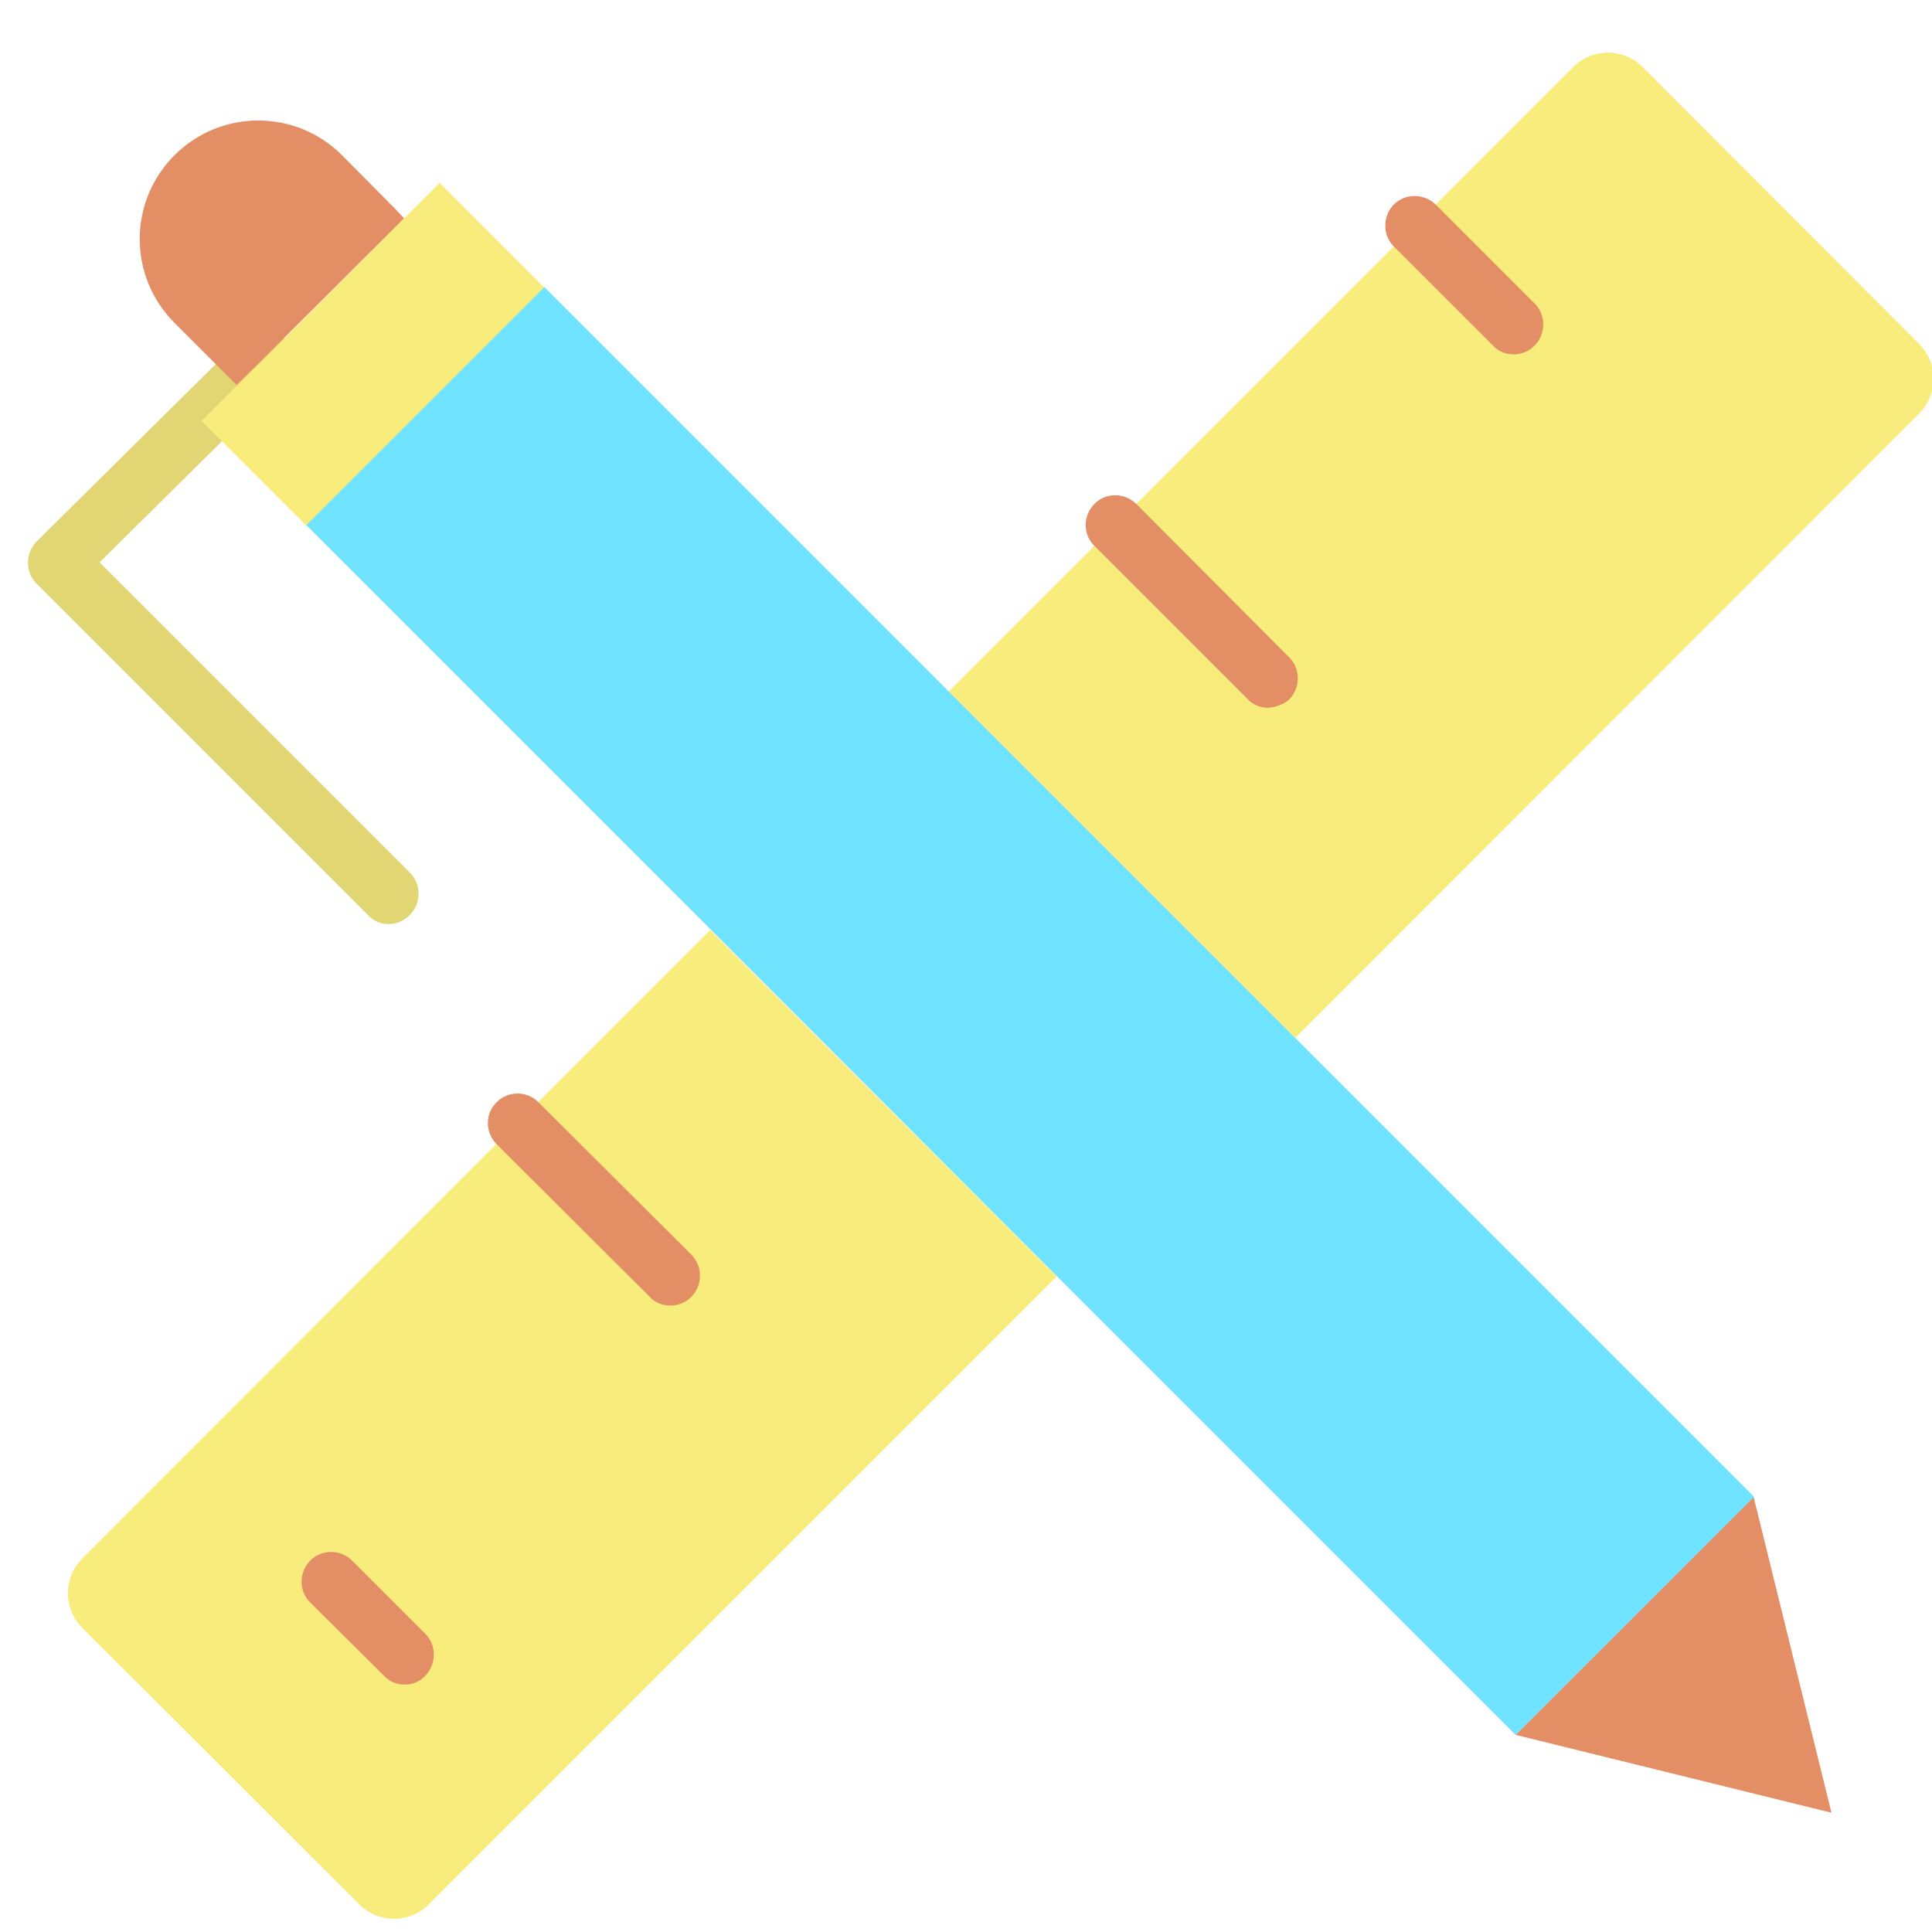
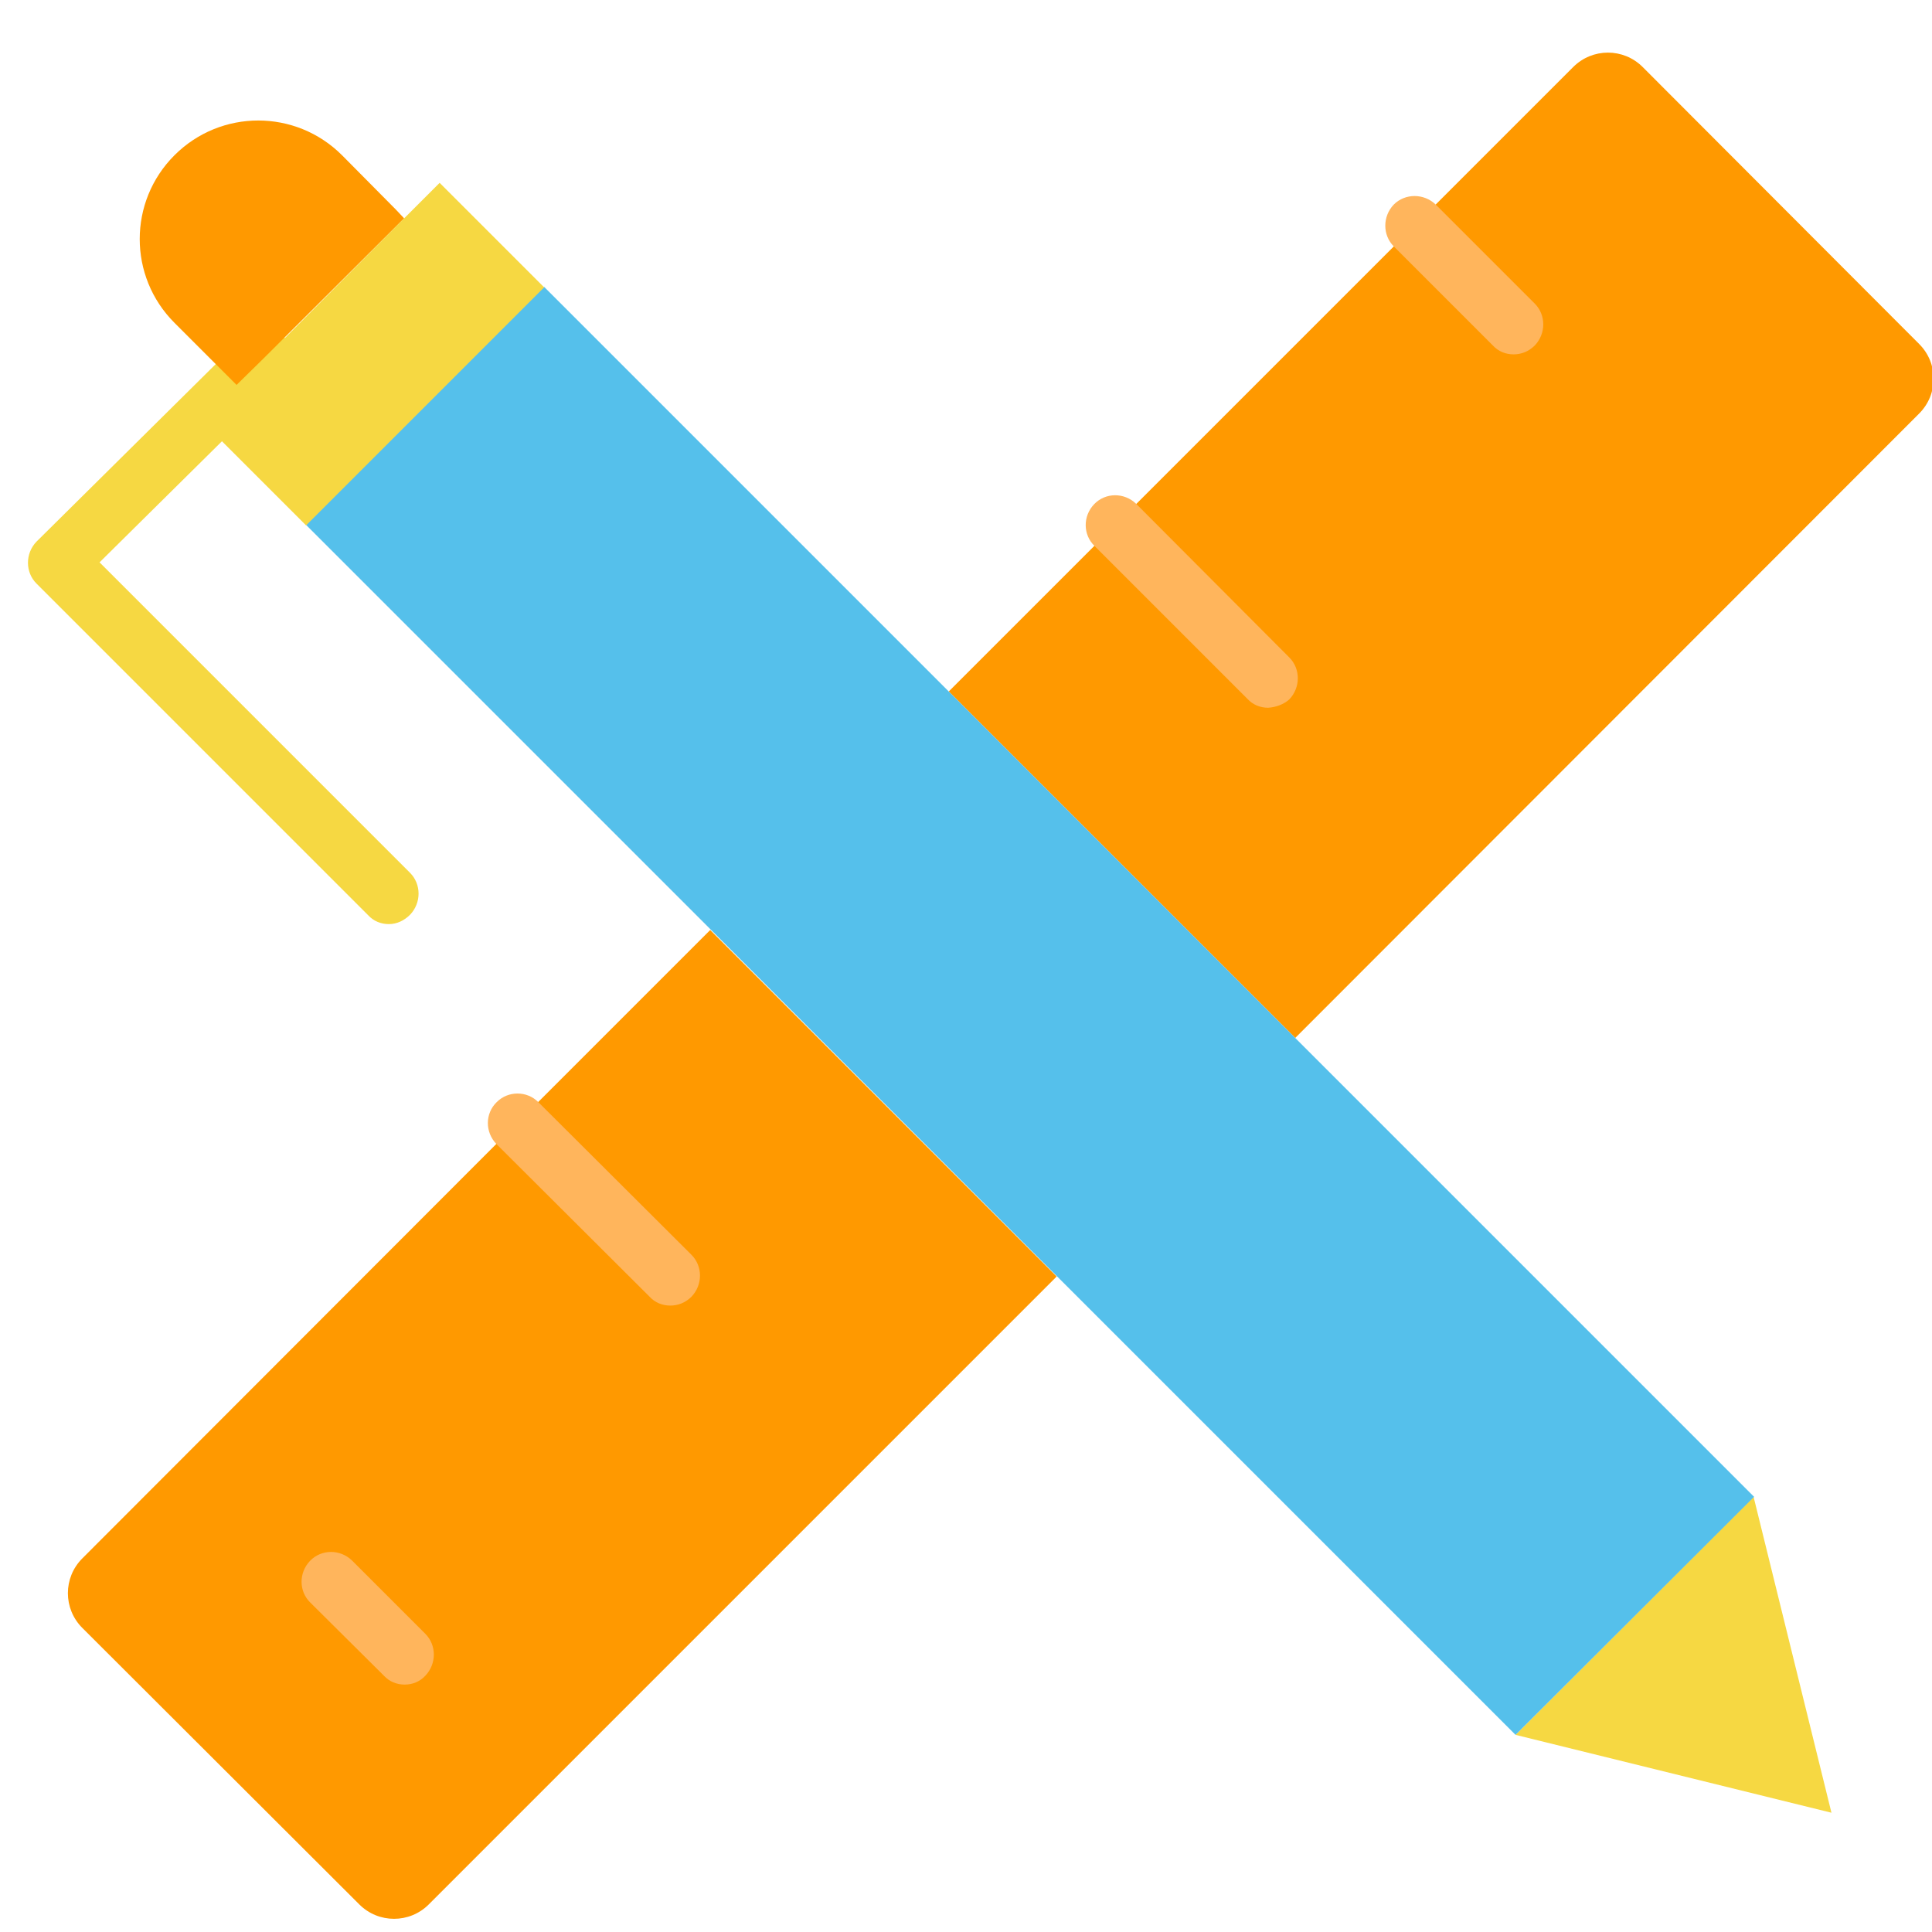
<svg xmlns="http://www.w3.org/2000/svg" version="1.1" id="Layer_1" x="0px" y="0px" viewBox="0 0 392 392" style="enable-background:new 0 0 392 392;" xml:space="preserve">
  <style type="text/css">
- 	.st0{fill:#E48E66;}
- 	.st1{fill:#F8EC7D;}
- 	.st2{fill:#6FE3FF;}
- 	.st3{fill:#E2D574;}
+ 	.st0{fill:#F6D842;}
+ 	.st1{fill:#FF9900;}
+ 	.st2{fill:#55C0EB;}
+ 	.st3{fill:#FFB55C;}
</style>
  <path class="st0" d="M355.8,303.7l15.8,64.1L307.5,352L355.8,303.7z" />
-   <path class="st1" d="M104.9,227.9l39.2-39.2l70.3,70.3L87,386.4c-3.9,3.9-10.2,3.9-14.1,0c0,0,0,0,0,0l-56.2-56.1  c-3.9-3.9-3.9-10.2,0-14.1L104.9,227.9z" />
-   <path class="st1" d="M226.3,106.5L287,45.8l32.2-32.2c3.9-3.9,10.2-3.9,14.1,0c0,0,0,0,0,0l56.1,56.2c3.9,3.9,3.9,10.2,0,14.1  L262.8,210.6l-70.3-70.3L226.3,106.5z" />
+   <path class="st1" d="M104.9,227.9l39.2-39.2l70.3,70.3L87,386.4c-3.9,3.9-10.2,3.9-14.1,0l0,0l-56.2-56.1c-3.9-3.9-3.9-10.2,0-14.1  L104.9,227.9z" />
+   <path class="st1" d="M226.3,106.5L287,45.8l32.2-32.2c3.9-3.9,10.2-3.9,14.1,0l0,0l56.1,56.2c3.9,3.9,3.9,10.2,0,14.1L262.8,210.6  l-70.3-70.3L226.3,106.5z" />
  <path class="st2" d="M144.2,188.6l-82.1-82.1l48.3-48.3l82.1,82.1l70.3,70.3l93.1,93.1L307.5,352l-93.1-93.1L144.2,188.6z" />
  <g>
-     <path class="st0" d="M257.3,143.6c-1.6,0-3.1-0.6-4.2-1.8l-31-31c-2.4-2.3-2.4-6.1-0.1-8.5c2.3-2.4,6.1-2.4,8.5-0.1   c0,0,0,0,0.1,0.1l31,31.1c2.3,2.3,2.3,6.1,0,8.5C260.5,142.9,258.9,143.5,257.3,143.6L257.3,143.6z" />
-     <path class="st0" d="M307.1,71.9c-1.6,0-3.1-0.6-4.2-1.8l-20.1-20.1c-2.3-2.3-2.3-6.1,0-8.5c2.3-2.3,6.1-2.3,8.5,0l20.1,20.1   c2.3,2.3,2.3,6.1,0,8.5C310.2,71.3,308.7,71.9,307.1,71.9L307.1,71.9z" />
-     <path class="st0" d="M136,264.9c-1.6,0-3.1-0.6-4.2-1.8l-31.1-31c-2.3-2.4-2.3-6.2,0.1-8.5c2.3-2.3,6.1-2.3,8.4,0l31.1,31   c2.3,2.3,2.3,6.1,0,8.5C139.1,264.3,137.6,264.9,136,264.9L136,264.9z" />
-     <path class="st0" d="M82.1,341.8c-1.6,0-3.1-0.6-4.2-1.8L63,325.2c-2.4-2.3-2.4-6.1-0.1-8.5c2.3-2.4,6.1-2.4,8.5-0.1   c0,0,0.1,0.1,0.1,0.1l14.8,14.8c2.3,2.3,2.3,6.1,0,8.5C85.2,341.2,83.7,341.8,82.1,341.8L82.1,341.8z" />
+     <path class="st3" d="M257.3,143.6c-1.6,0-3.1-0.6-4.2-1.8l-31-31c-2.4-2.3-2.4-6.1-0.1-8.5c2.3-2.4,6.1-2.4,8.5-0.1   c0,0,0,0,0.1,0.1l31,31.1c2.3,2.3,2.3,6.1,0,8.5C260.5,142.9,258.9,143.5,257.3,143.6L257.3,143.6z" />
+     <path class="st3" d="M307.1,71.9c-1.6,0-3.1-0.6-4.2-1.8L282.8,50c-2.3-2.3-2.3-6.1,0-8.5c2.3-2.3,6.1-2.3,8.5,0l20.1,20.1   c2.3,2.3,2.3,6.1,0,8.5C310.2,71.3,308.7,71.9,307.1,71.9L307.1,71.9z" />
+     <path class="st3" d="M136,264.9c-1.6,0-3.1-0.6-4.2-1.8l-31.1-31c-2.3-2.4-2.3-6.2,0.1-8.5c2.3-2.3,6.1-2.3,8.4,0l31.1,31   c2.3,2.3,2.3,6.1,0,8.5C139.1,264.3,137.6,264.9,136,264.9L136,264.9z" />
+     <path class="st3" d="M82.1,341.8c-1.6,0-3.1-0.6-4.2-1.8L63,325.2c-2.4-2.3-2.4-6.1-0.1-8.5s6.1-2.4,8.5-0.1l0.1,0.1l14.8,14.8   c2.3,2.3,2.3,6.1,0,8.5C85.2,341.2,83.7,341.8,82.1,341.8L82.1,341.8z" />
  </g>
-   <path class="st3" d="M78.9,187.5c-1.6,0-3.1-0.6-4.2-1.8L7.4,118.4c-2.3-2.3-2.3-6.1,0-8.5c0,0,0,0,0,0l41.8-41.4  c2.4-2.3,6.2-2.3,8.5,0s2.3,6.2,0,8.5l0,0l-37.5,37.1l63,63c2.3,2.3,2.3,6.1,0,8.5C82,186.8,80.5,187.5,78.9,187.5L78.9,187.5z" />
-   <path class="st0" d="M82,44.3L53.4,72.8l0,0L48,78.1l-1.6-1.6l-11-11c-9.4-9.4-9.4-24.6,0-34s24.6-9.4,34,0c0,0,0.1,0.1,0.1,0.1  l10.8,10.9L82,44.3z" />
-   <path class="st1" d="M110.4,58.3l-48.3,48.3L40.9,85.4l12.6-12.5L82,44.3l7.2-7.2L110.4,58.3z" />
+   <path class="st0" d="M78.9,187.5c-1.6,0-3.1-0.6-4.2-1.8L7.4,118.4c-2.3-2.3-2.3-6.1,0-8.5l0,0l41.8-41.4c2.4-2.3,6.2-2.3,8.5,0  s2.3,6.2,0,8.5l0,0l-37.5,37.1l63,63c2.3,2.3,2.3,6.1,0,8.5C82,186.8,80.5,187.5,78.9,187.5L78.9,187.5z" />
+   <path class="st1" d="M82,44.3L53.4,72.8l0,0L48,78.1l-1.6-1.6l-11-11c-9.4-9.4-9.4-24.6,0-34s24.6-9.4,34,0l0.1,0.1l10.8,10.9  L82,44.3z" />
+   <path class="st0" d="M110.4,58.3l-48.3,48.3L40.9,85.4l12.6-12.5L82,44.3l7.2-7.2L110.4,58.3z" />
</svg>
